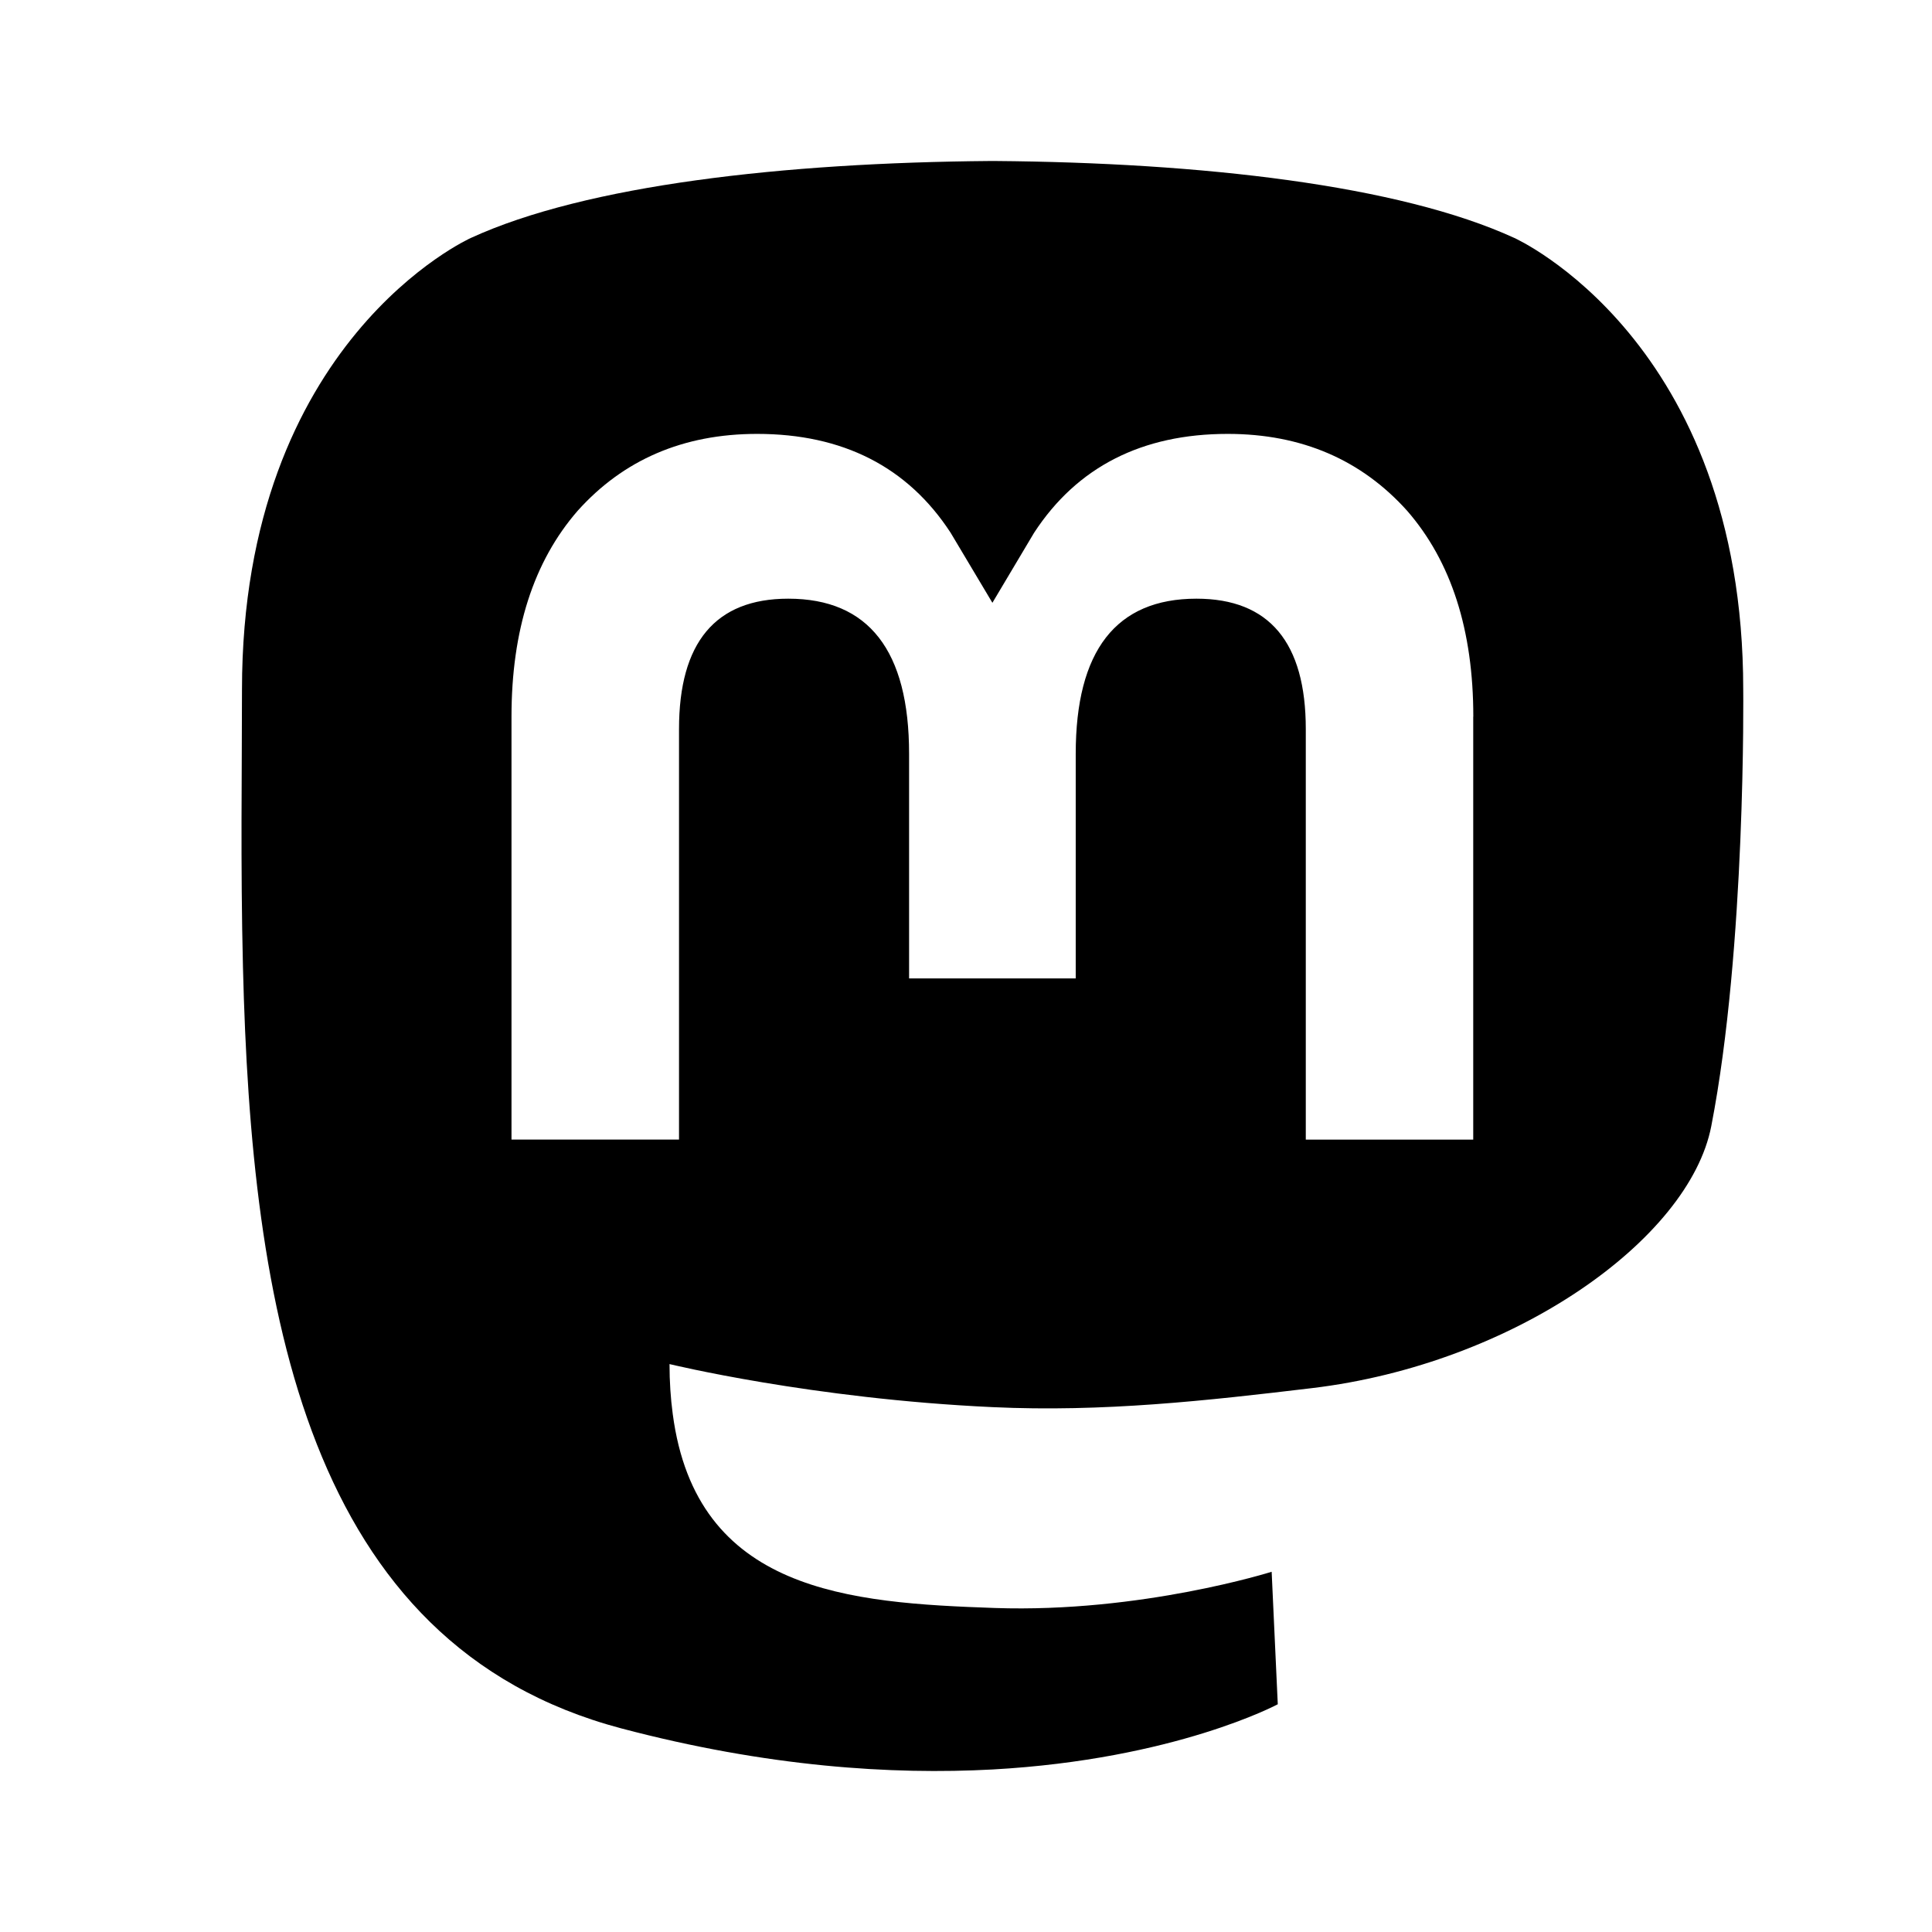
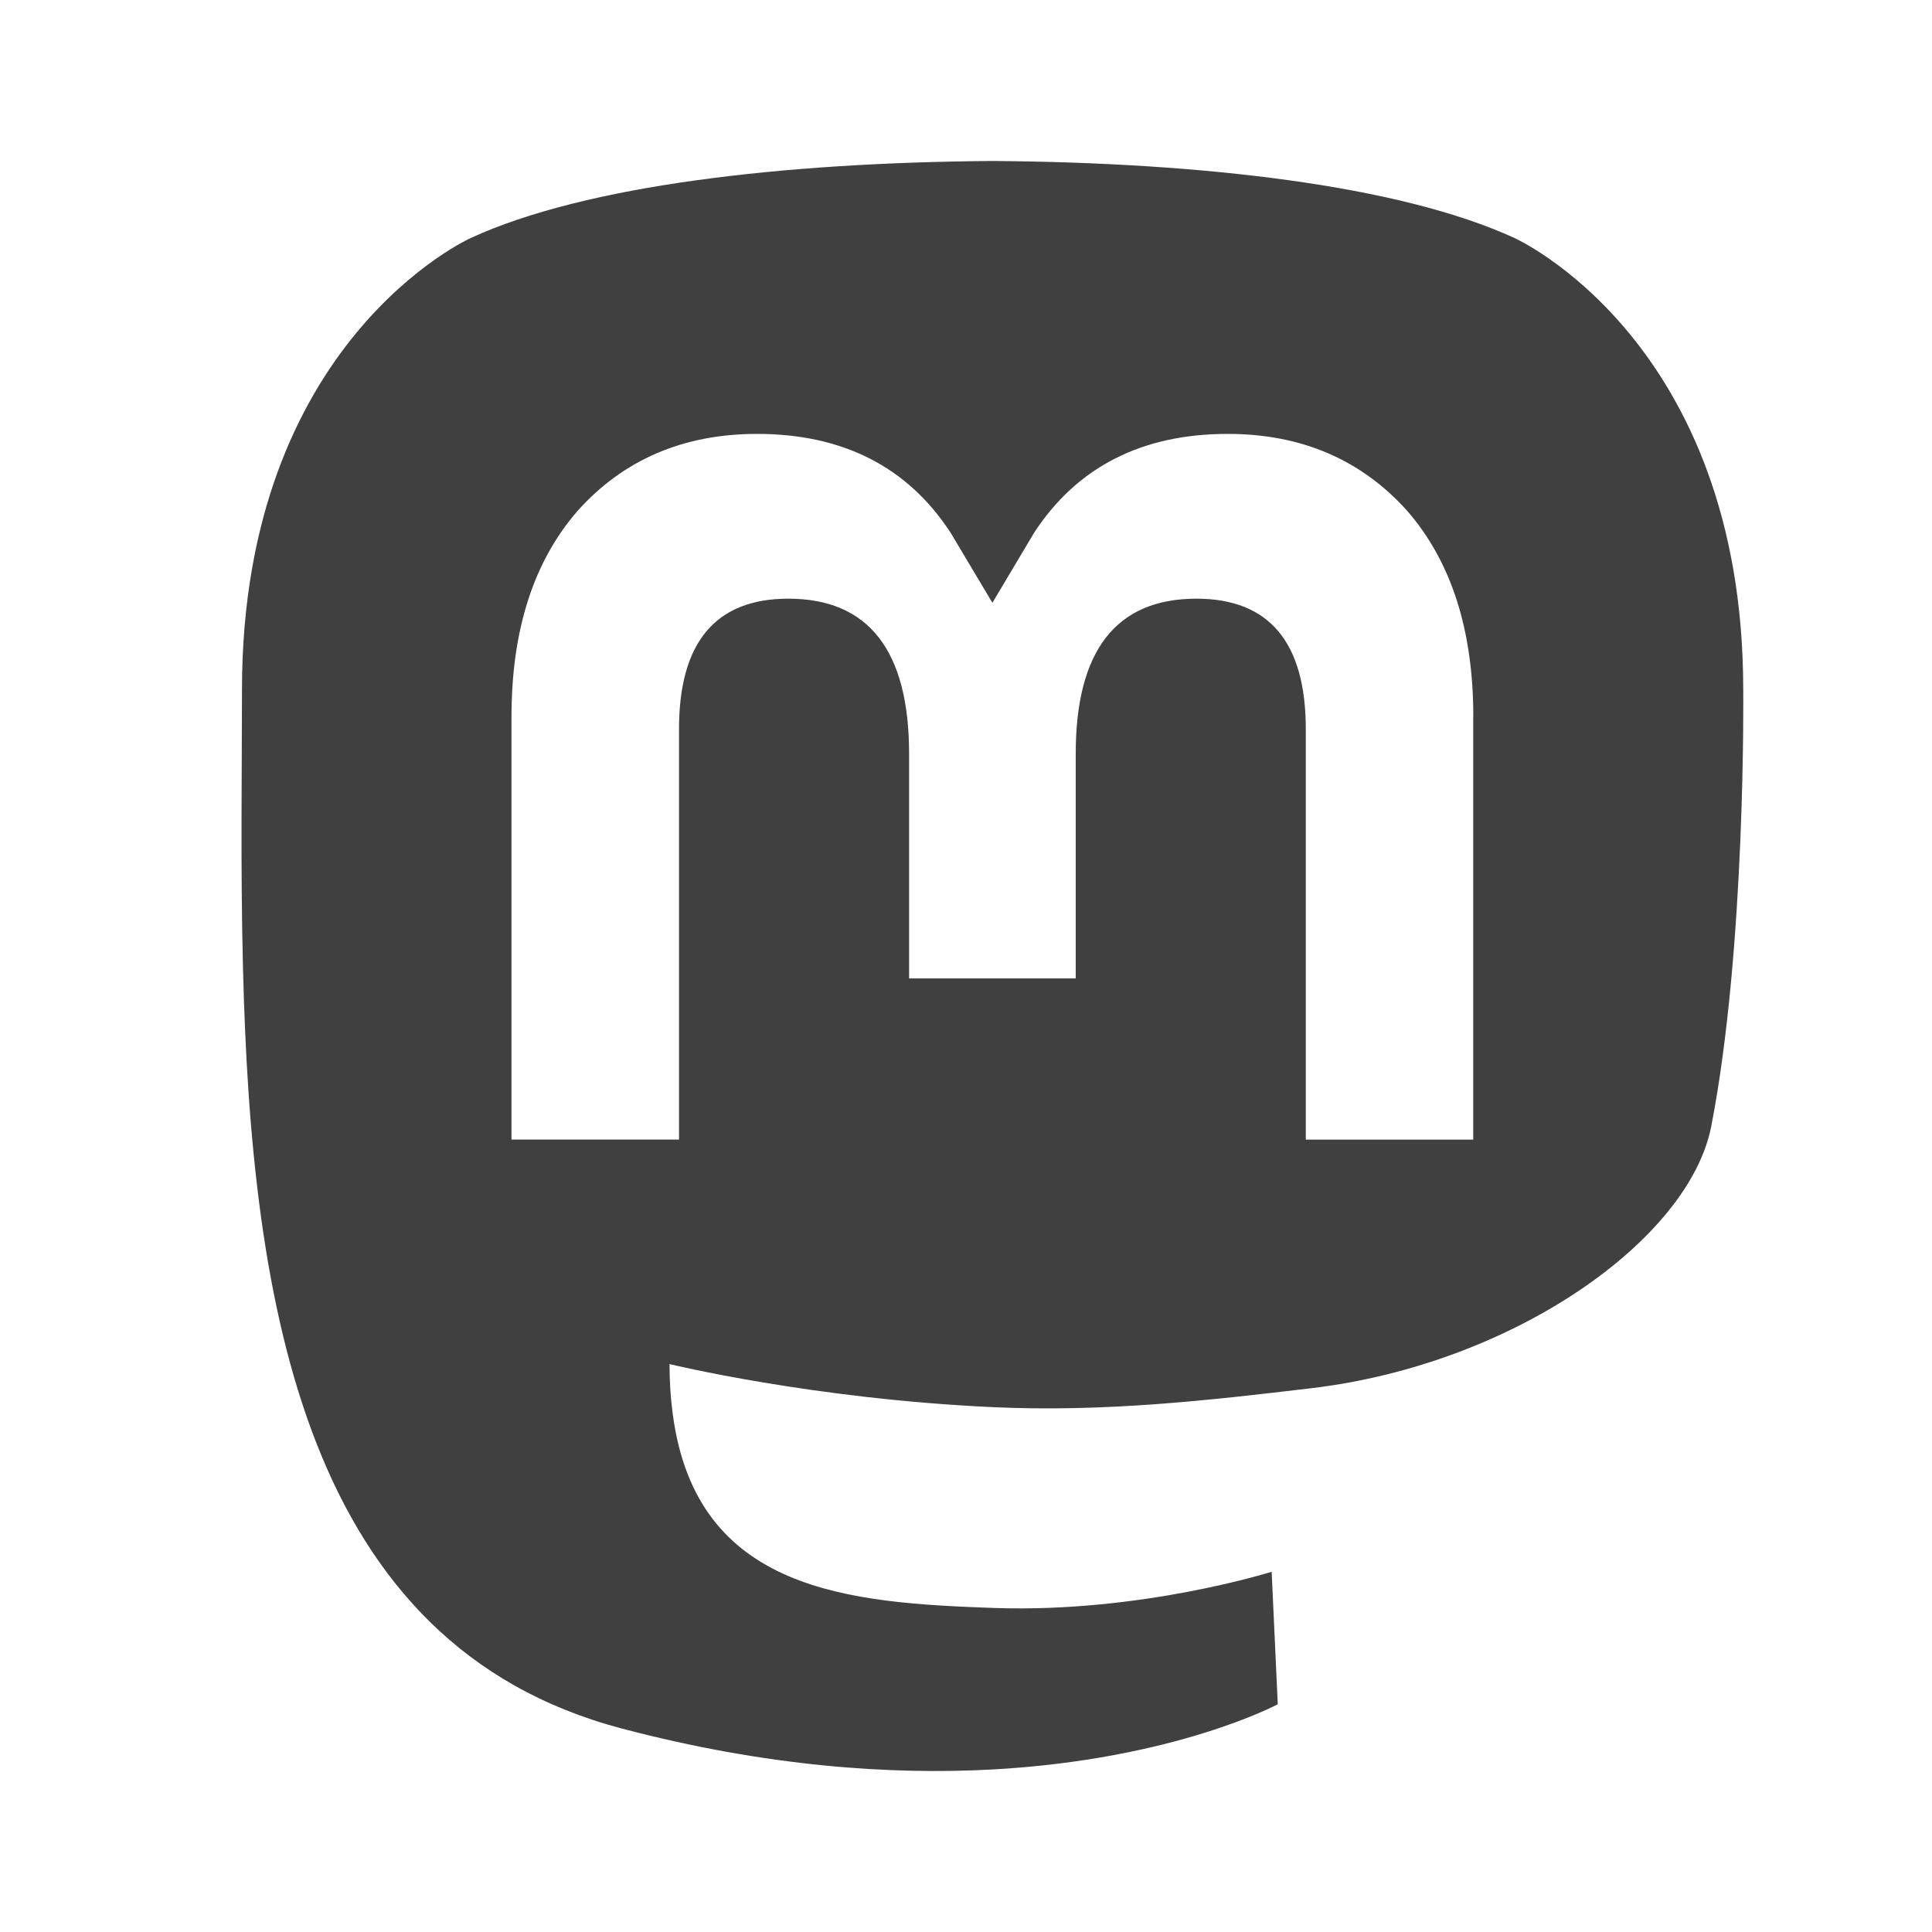
<svg xmlns="http://www.w3.org/2000/svg" viewBox="0 0 24 24" role="img" aria-labelledby="ausods2890giimfr7ajlj65ov3qxjcv" class="crayons-icon c-link__icon">
-   <path d="M21.258 13.99c-.274 1.41-2.456 2.955-4.962 3.254-1.306.156-2.593.3-3.965.236-2.243-.103-4.014-.535-4.014-.535 0 .218.014.426.04.62.292 2.215 2.196 2.347 4 2.41 1.82.062 3.44-.45 3.44-.45l.076 1.646s-1.274.684-3.542.81c-1.25.068-2.803-.032-4.612-.51-3.923-1.039-4.598-5.22-4.701-9.464-.031-1.26-.012-2.447-.012-3.44 0-4.34 2.843-5.611 2.843-5.611 1.433-.658 3.892-.935 6.45-.956h.062c2.557.02 5.018.298 6.451.956 0 0 2.843 1.272 2.843 5.61 0 0 .036 3.201-.397 5.424zm-2.956-5.087c0-1.074-.273-1.927-.822-2.558-.567-.631-1.308-.955-2.229-.955-1.065 0-1.871.41-2.405 1.228l-.518.87-.519-.87C11.276 5.8 10.47 5.39 9.405 5.39c-.921 0-1.663.324-2.229.955-.549.631-.822 1.484-.822 2.558v5.253h2.081V9.057c0-1.075.452-1.62 1.357-1.62 1 0 1.501.647 1.501 1.927v2.79h2.07v-2.79c0-1.28.5-1.927 1.5-1.927.905 0 1.358.545 1.358 1.62v5.1h2.08V8.902l.001.001z" />
+   <path d="M21.258 13.99c-.274 1.41-2.456 2.955-4.962 3.254-1.306.156-2.593.3-3.965.236-2.243-.103-4.014-.535-4.014-.535 0 .218.014.426.04.62.292 2.215 2.196 2.347 4 2.41 1.82.062 3.44-.45 3.44-.45l.076 1.646s-1.274.684-3.542.81c-1.25.068-2.803-.032-4.612-.51-3.923-1.039-4.598-5.22-4.701-9.464-.031-1.26-.012-2.447-.012-3.44 0-4.34 2.843-5.611 2.843-5.611 1.433-.658 3.892-.935 6.45-.956h.062c2.557.02 5.018.298 6.451.956 0 0 2.843 1.272 2.843 5.61 0 0 .036 3.201-.397 5.424zm-2.956-5.087c0-1.074-.273-1.927-.822-2.558-.567-.631-1.308-.955-2.229-.955-1.065 0-1.871.41-2.405 1.228l-.518.87-.519-.87C11.276 5.8 10.47 5.39 9.405 5.39c-.921 0-1.663.324-2.229.955-.549.631-.822 1.484-.822 2.558v5.253h2.081V9.057c0-1.075.452-1.62 1.357-1.62 1 0 1.501.647 1.501 1.927v2.79h2.07v-2.79c0-1.28.5-1.927 1.5-1.927.905 0 1.358.545 1.358 1.62v5.1h2.08V8.902l.001.001z" fill="#404040" />
</svg>
